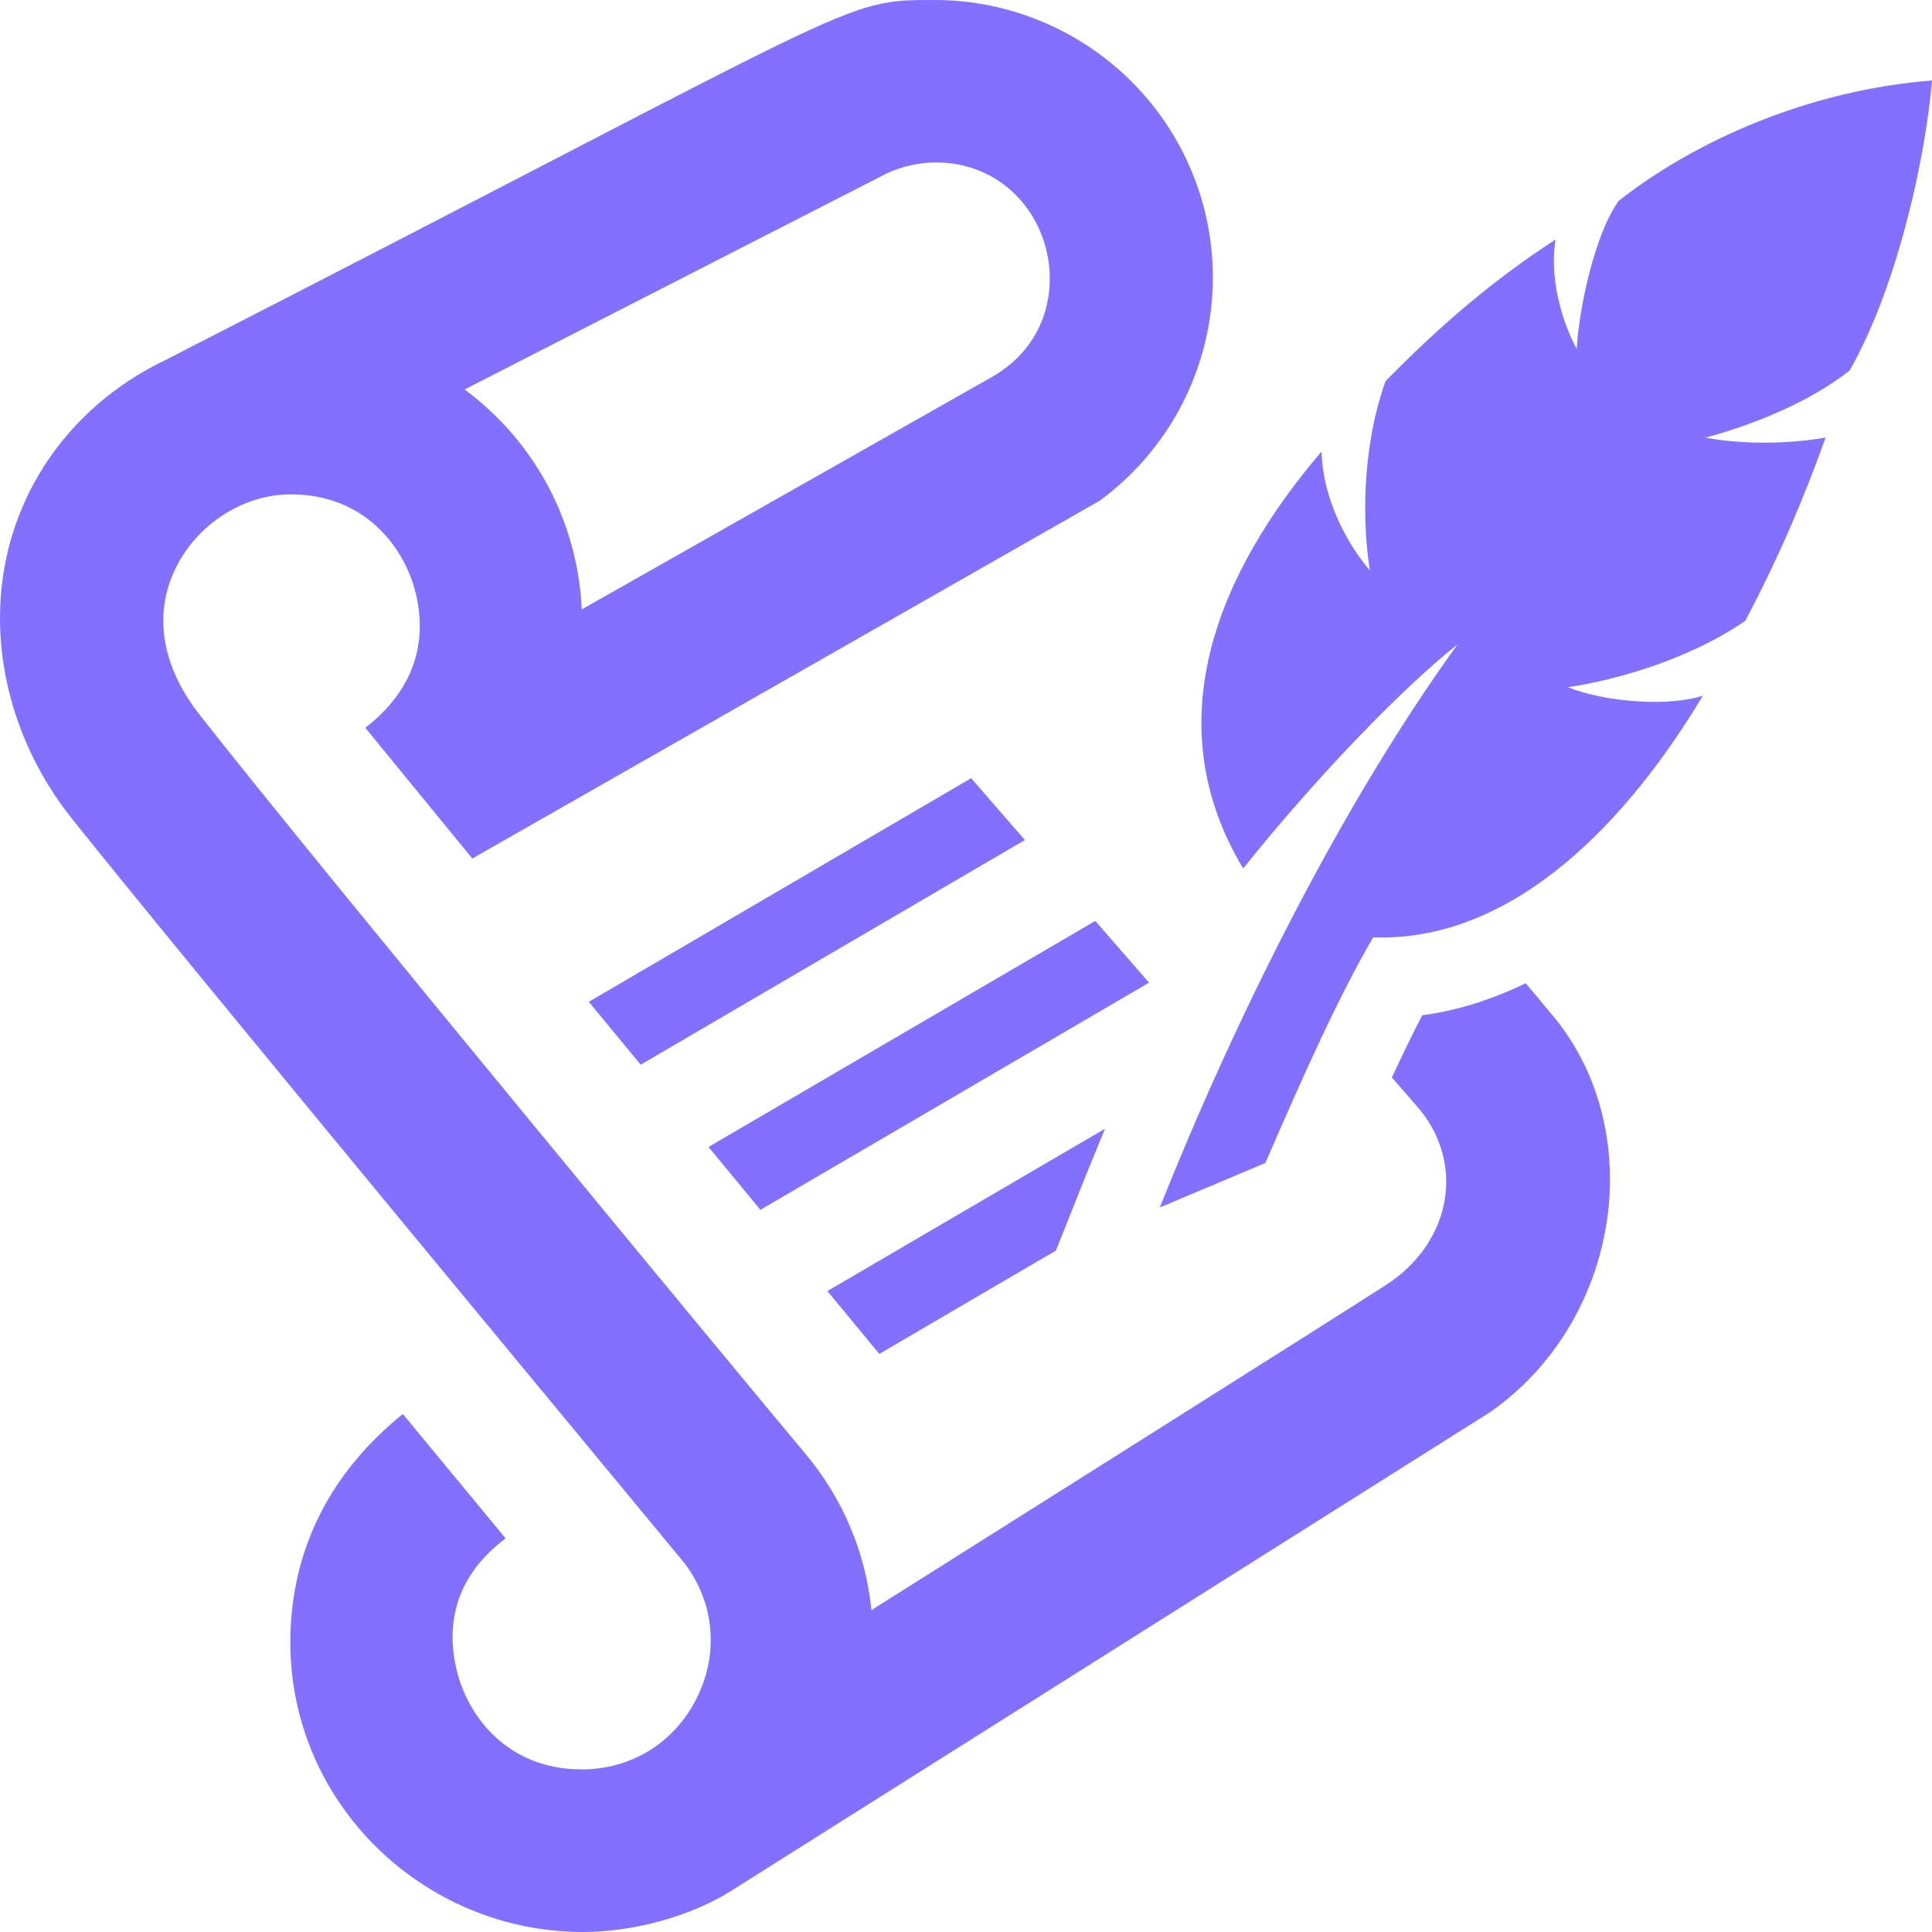
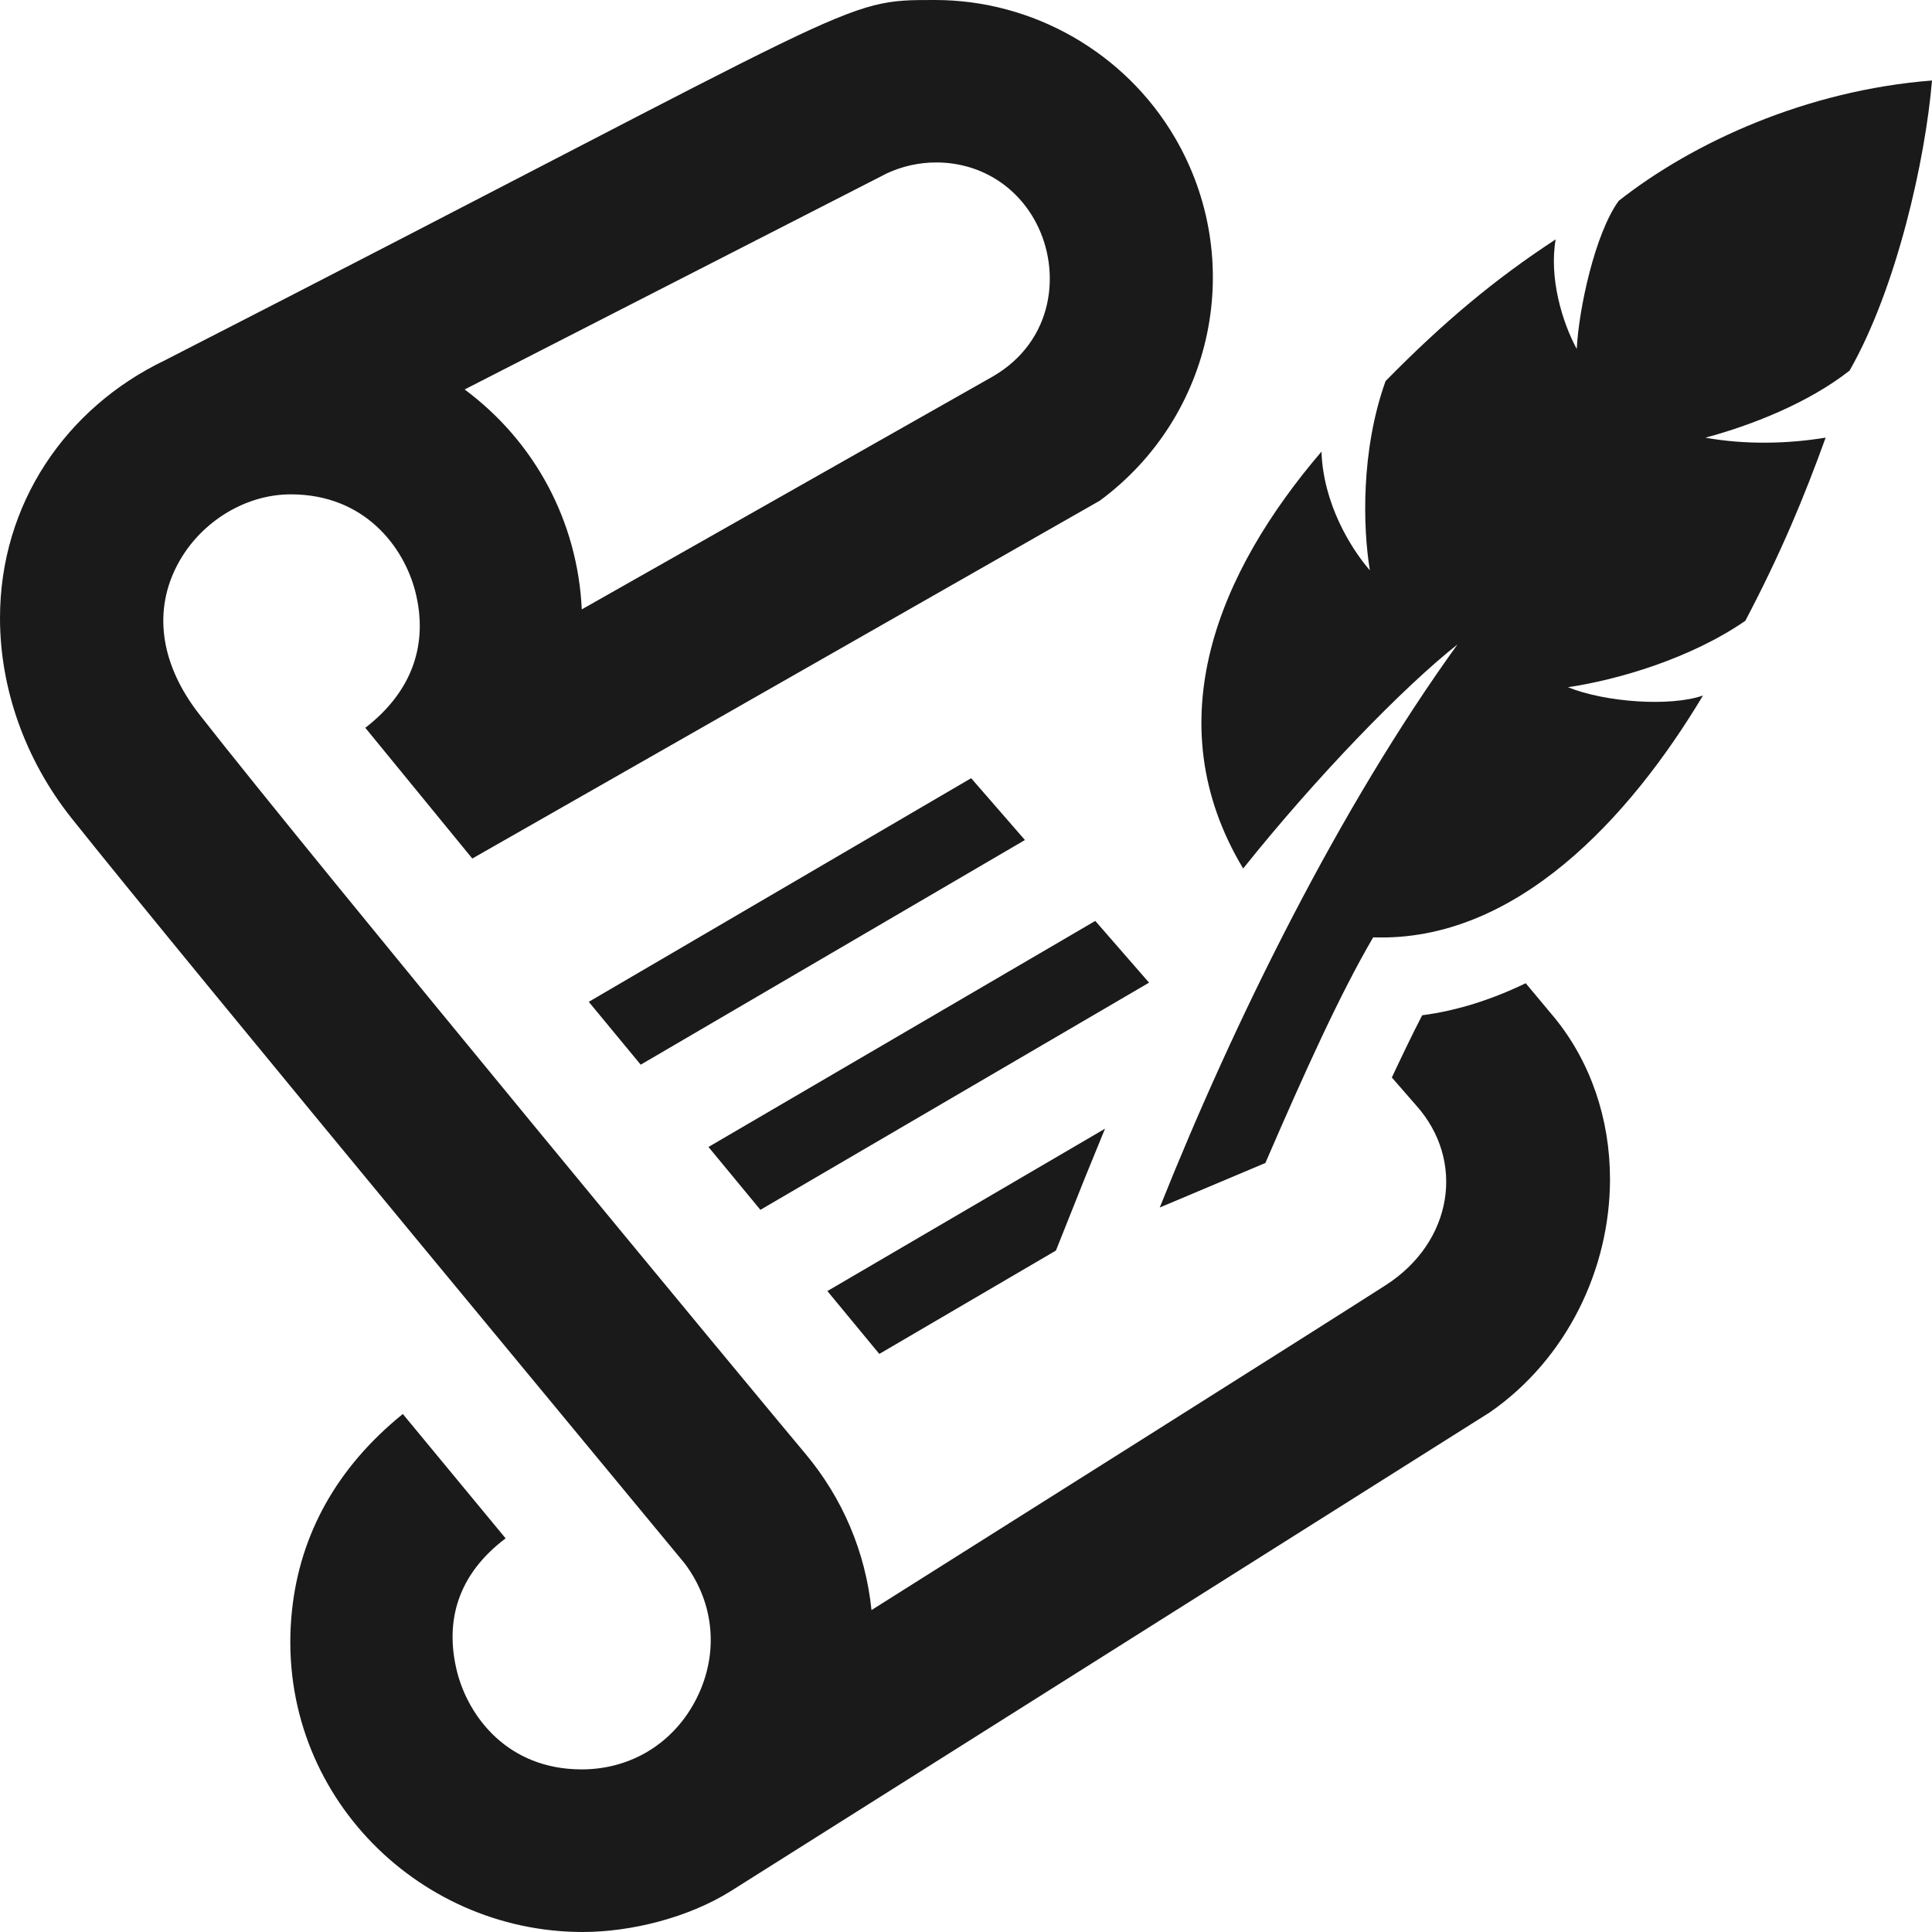
<svg xmlns="http://www.w3.org/2000/svg" width="24" height="24" viewBox="0 0 24 24">
-   <path fill="#8370FE" d="M21.155 8.64c-.909 1.519-2.327 3.067-4.097 3.004-.413.706-.852 1.677-1.339 2.803l-1.312.553c.936-2.343 2.231-4.961 3.698-6.994-.67.529-1.746 1.637-2.662 2.783-1.098-1.828-.3-3.691.973-5.179.021.641.359 1.196.601 1.475-.087-.53-.114-1.489.195-2.351.718-.732 1.364-1.271 2.113-1.76-.083.478.08 1.026.262 1.361.024-.49.224-1.43.521-1.84.924-.727 2.332-1.373 3.892-1.495-.081.973-.436 2.575-1.024 3.604-.515.404-1.221.68-1.791.833.493.089 1.031.077 1.494-.001-.269.743-.552 1.428-.998 2.276-.679.468-1.578.732-2.203.825.46.187 1.272.245 1.677.103zm-13.841 3.805l.645.781 4.773-2.791-.668-.768-4.75 2.778zm6.96-.238l-.668-.767-4.805 2.808.645.781 4.828-2.822zm4.679.007c-.421.203-.851.341-1.286.398-.12.231-.246.494-.377.773l.298.342c.623.692.459 1.704-.376 2.239-.773.497-5.341 3.376-6.386 4.035-.074-.721-.358-1.391-.826-1.948-.469-.557-6.115-7.376-7.523-9.178-.469-.6-.575-1.245-.295-1.816.268-.549.842-.918 1.43-.918.919 0 1.408.655 1.549 1.215.16.641-.035 1.231-.623 1.685l1.329 1.624 7.796-4.446c1.422-1.051 1.822-2.991.93-4.513-.618-1.053-1.759-1.706-2.978-1.706-1.188 0-.793-.016-9.565 4.475-1.234.591-2.05 1.787-2.05 3.202 0 .87.308 1.756.889 2.487 1.427 1.794 7.561 9.185 7.616 9.257.371.493.427 1.119.15 1.673-.277.555-.812.886-1.429.886-.919 0-1.408-.655-1.549-1.216-.156-.629.012-1.208.604-1.654l-1.277-1.545c-.822.665-1.277 1.496-1.377 2.442-.232 2.205 1.525 3.993 3.613 3.993.596 0 1.311-.177 1.841-.51l9.427-5.946c.957-.664 1.492-1.781 1.492-2.897 0-.745-.24-1.454-.688-2.003l-.359-.43zm-7.933-10.062c.188-.087.398-.134.609-.134.532 0 .997.281 1.243.752.312.596.226 1.469-.548 1.912l-5.097 2.888c-.051-1.089-.579-2.081-1.455-2.732l5.248-2.686zm2.097 13.383l.361-.905.249-.609-3.449 2.017.645.781 2.194-1.284z" />
+   <path fill="#1a1a1a" d="M21.155 8.64c-.909 1.519-2.327 3.067-4.097 3.004-.413.706-.852 1.677-1.339 2.803l-1.312.553c.936-2.343 2.231-4.961 3.698-6.994-.67.529-1.746 1.637-2.662 2.783-1.098-1.828-.3-3.691.973-5.179.021.641.359 1.196.601 1.475-.087-.53-.114-1.489.195-2.351.718-.732 1.364-1.271 2.113-1.76-.083.478.08 1.026.262 1.361.024-.49.224-1.43.521-1.84.924-.727 2.332-1.373 3.892-1.495-.081.973-.436 2.575-1.024 3.604-.515.404-1.221.68-1.791.833.493.089 1.031.077 1.494-.001-.269.743-.552 1.428-.998 2.276-.679.468-1.578.732-2.203.825.46.187 1.272.245 1.677.103zm-13.841 3.805l.645.781 4.773-2.791-.668-.768-4.75 2.778zm6.96-.238l-.668-.767-4.805 2.808.645.781 4.828-2.822zm4.679.007c-.421.203-.851.341-1.286.398-.12.231-.246.494-.377.773l.298.342c.623.692.459 1.704-.376 2.239-.773.497-5.341 3.376-6.386 4.035-.074-.721-.358-1.391-.826-1.948-.469-.557-6.115-7.376-7.523-9.178-.469-.6-.575-1.245-.295-1.816.268-.549.842-.918 1.43-.918.919 0 1.408.655 1.549 1.215.16.641-.035 1.231-.623 1.685l1.329 1.624 7.796-4.446c1.422-1.051 1.822-2.991.93-4.513-.618-1.053-1.759-1.706-2.978-1.706-1.188 0-.793-.016-9.565 4.475-1.234.591-2.05 1.787-2.05 3.202 0 .87.308 1.756.889 2.487 1.427 1.794 7.561 9.185 7.616 9.257.371.493.427 1.119.15 1.673-.277.555-.812.886-1.429.886-.919 0-1.408-.655-1.549-1.216-.156-.629.012-1.208.604-1.654l-1.277-1.545c-.822.665-1.277 1.496-1.377 2.442-.232 2.205 1.525 3.993 3.613 3.993.596 0 1.311-.177 1.841-.51l9.427-5.946c.957-.664 1.492-1.781 1.492-2.897 0-.745-.24-1.454-.688-2.003l-.359-.43zm-7.933-10.062c.188-.087.398-.134.609-.134.532 0 .997.281 1.243.752.312.596.226 1.469-.548 1.912l-5.097 2.888c-.051-1.089-.579-2.081-1.455-2.732l5.248-2.686zm2.097 13.383l.361-.905.249-.609-3.449 2.017.645.781 2.194-1.284z" />
</svg>
